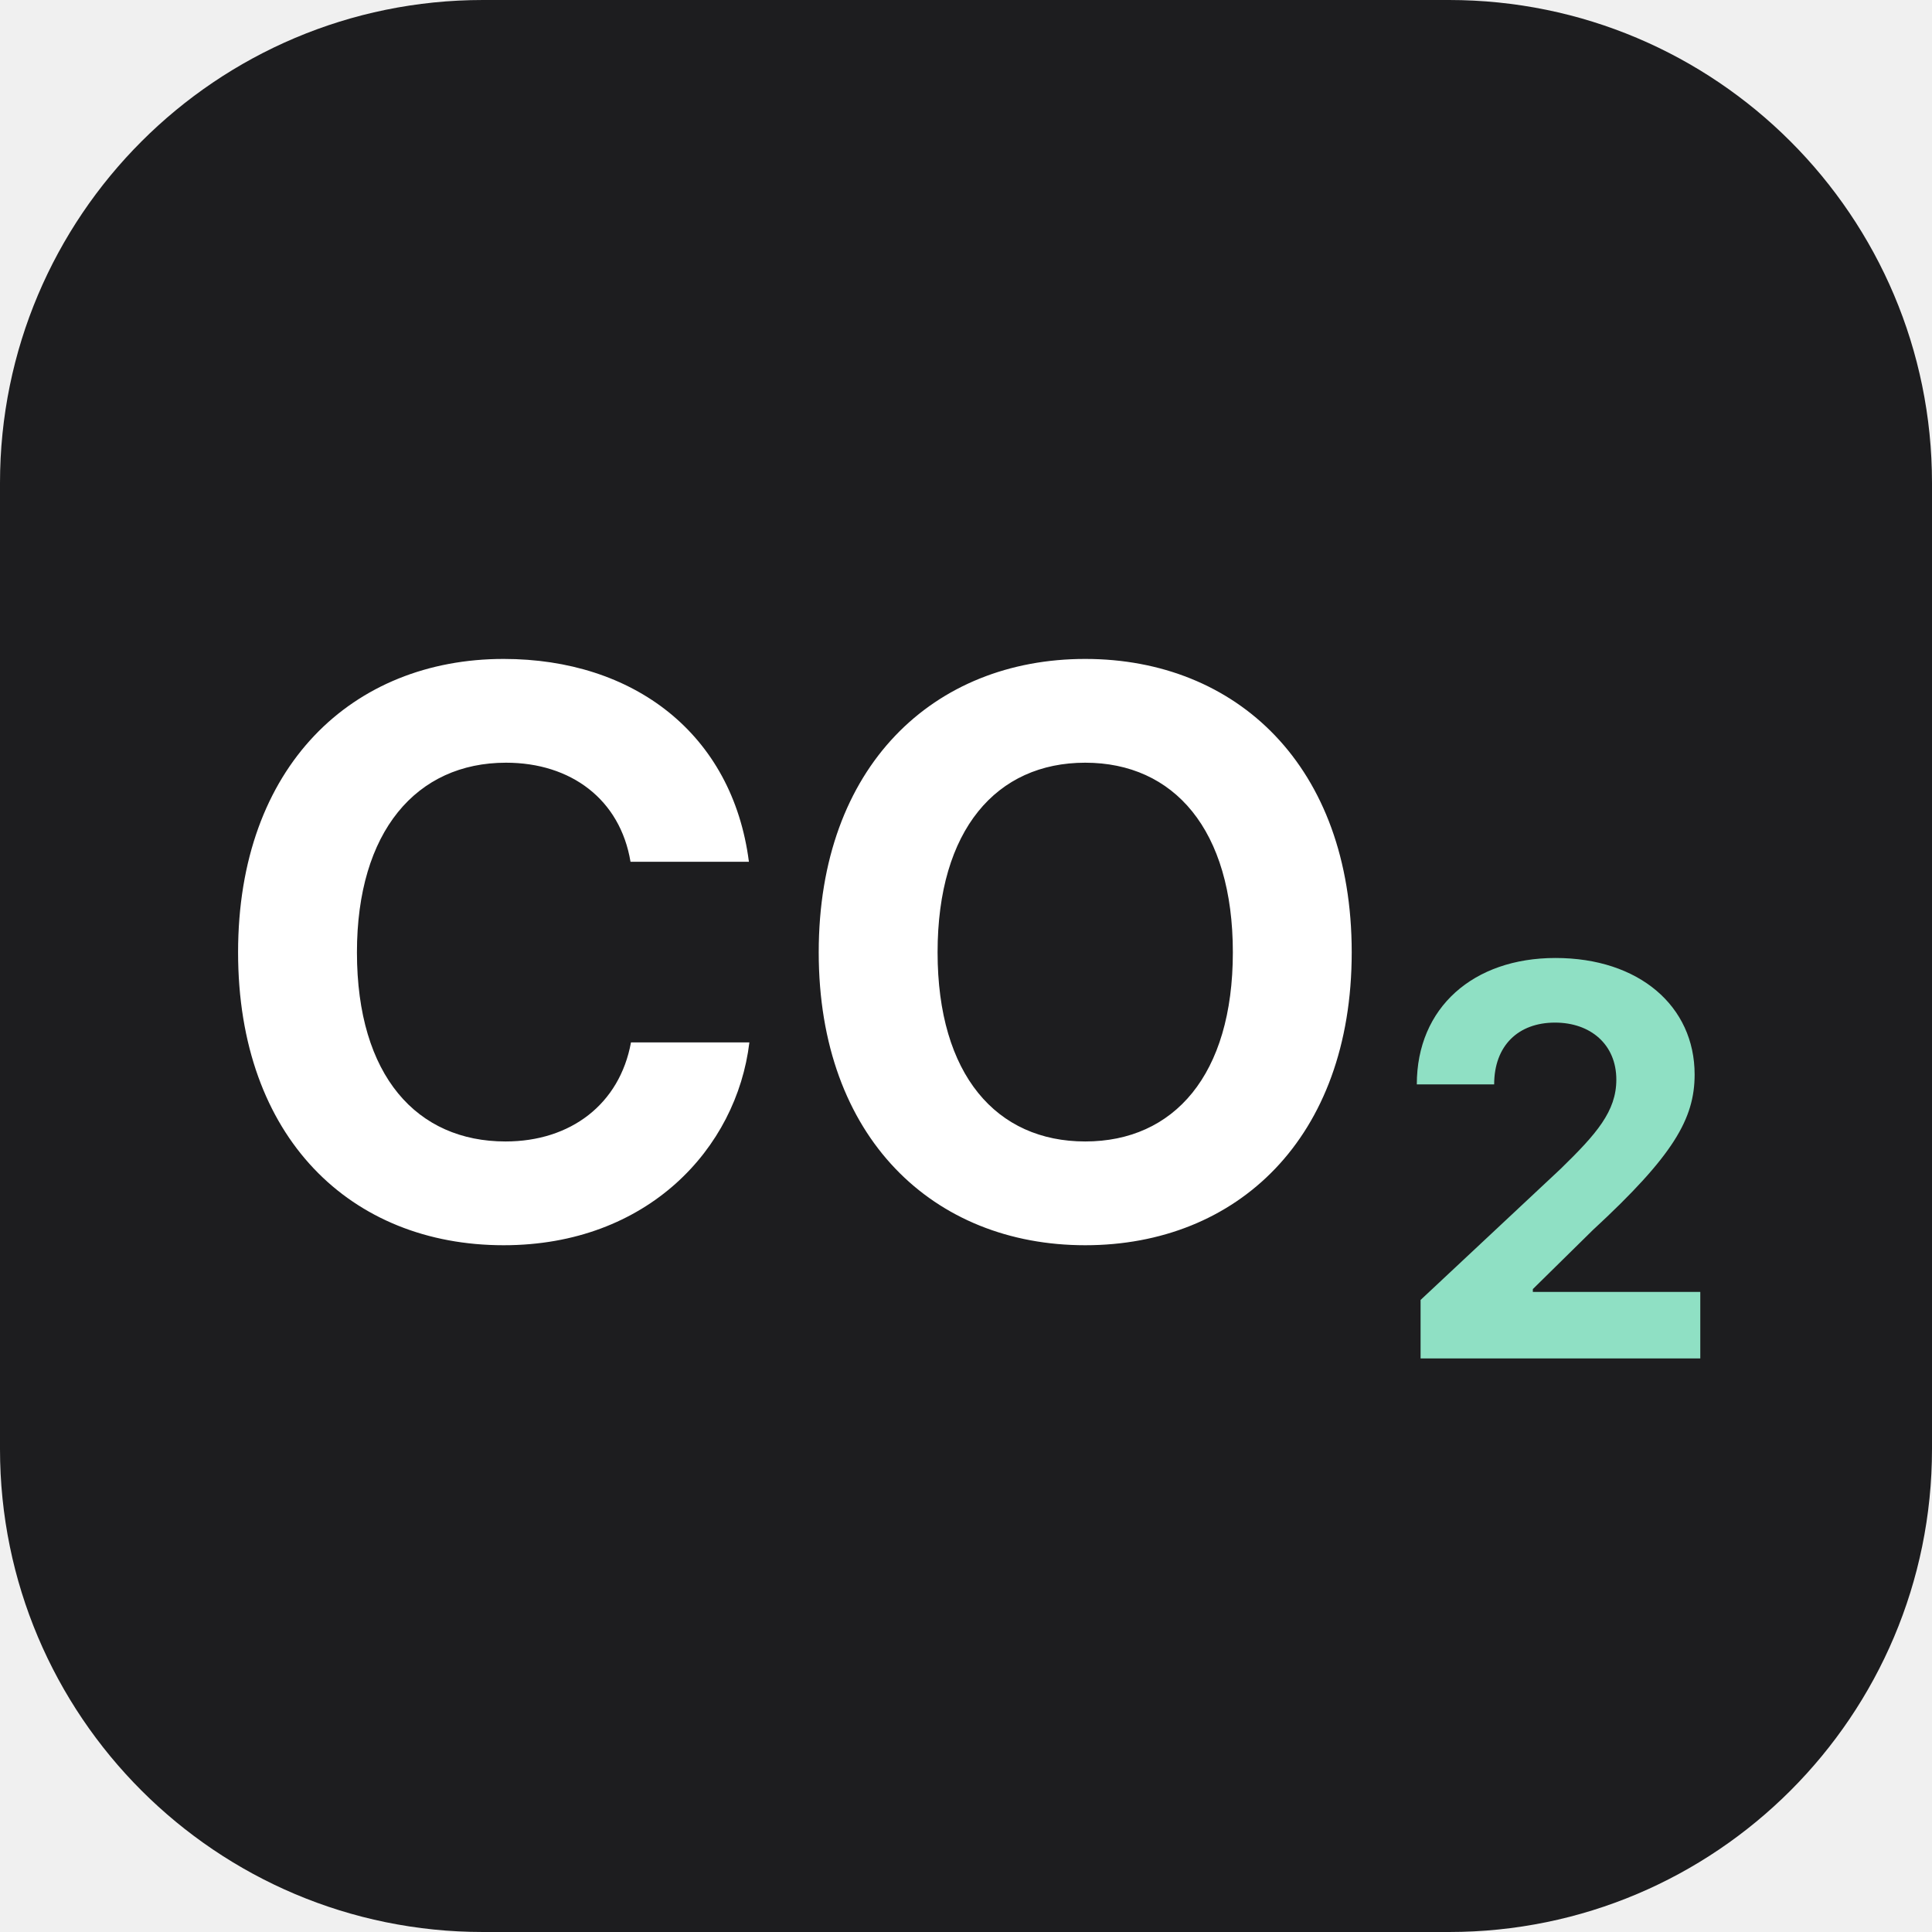
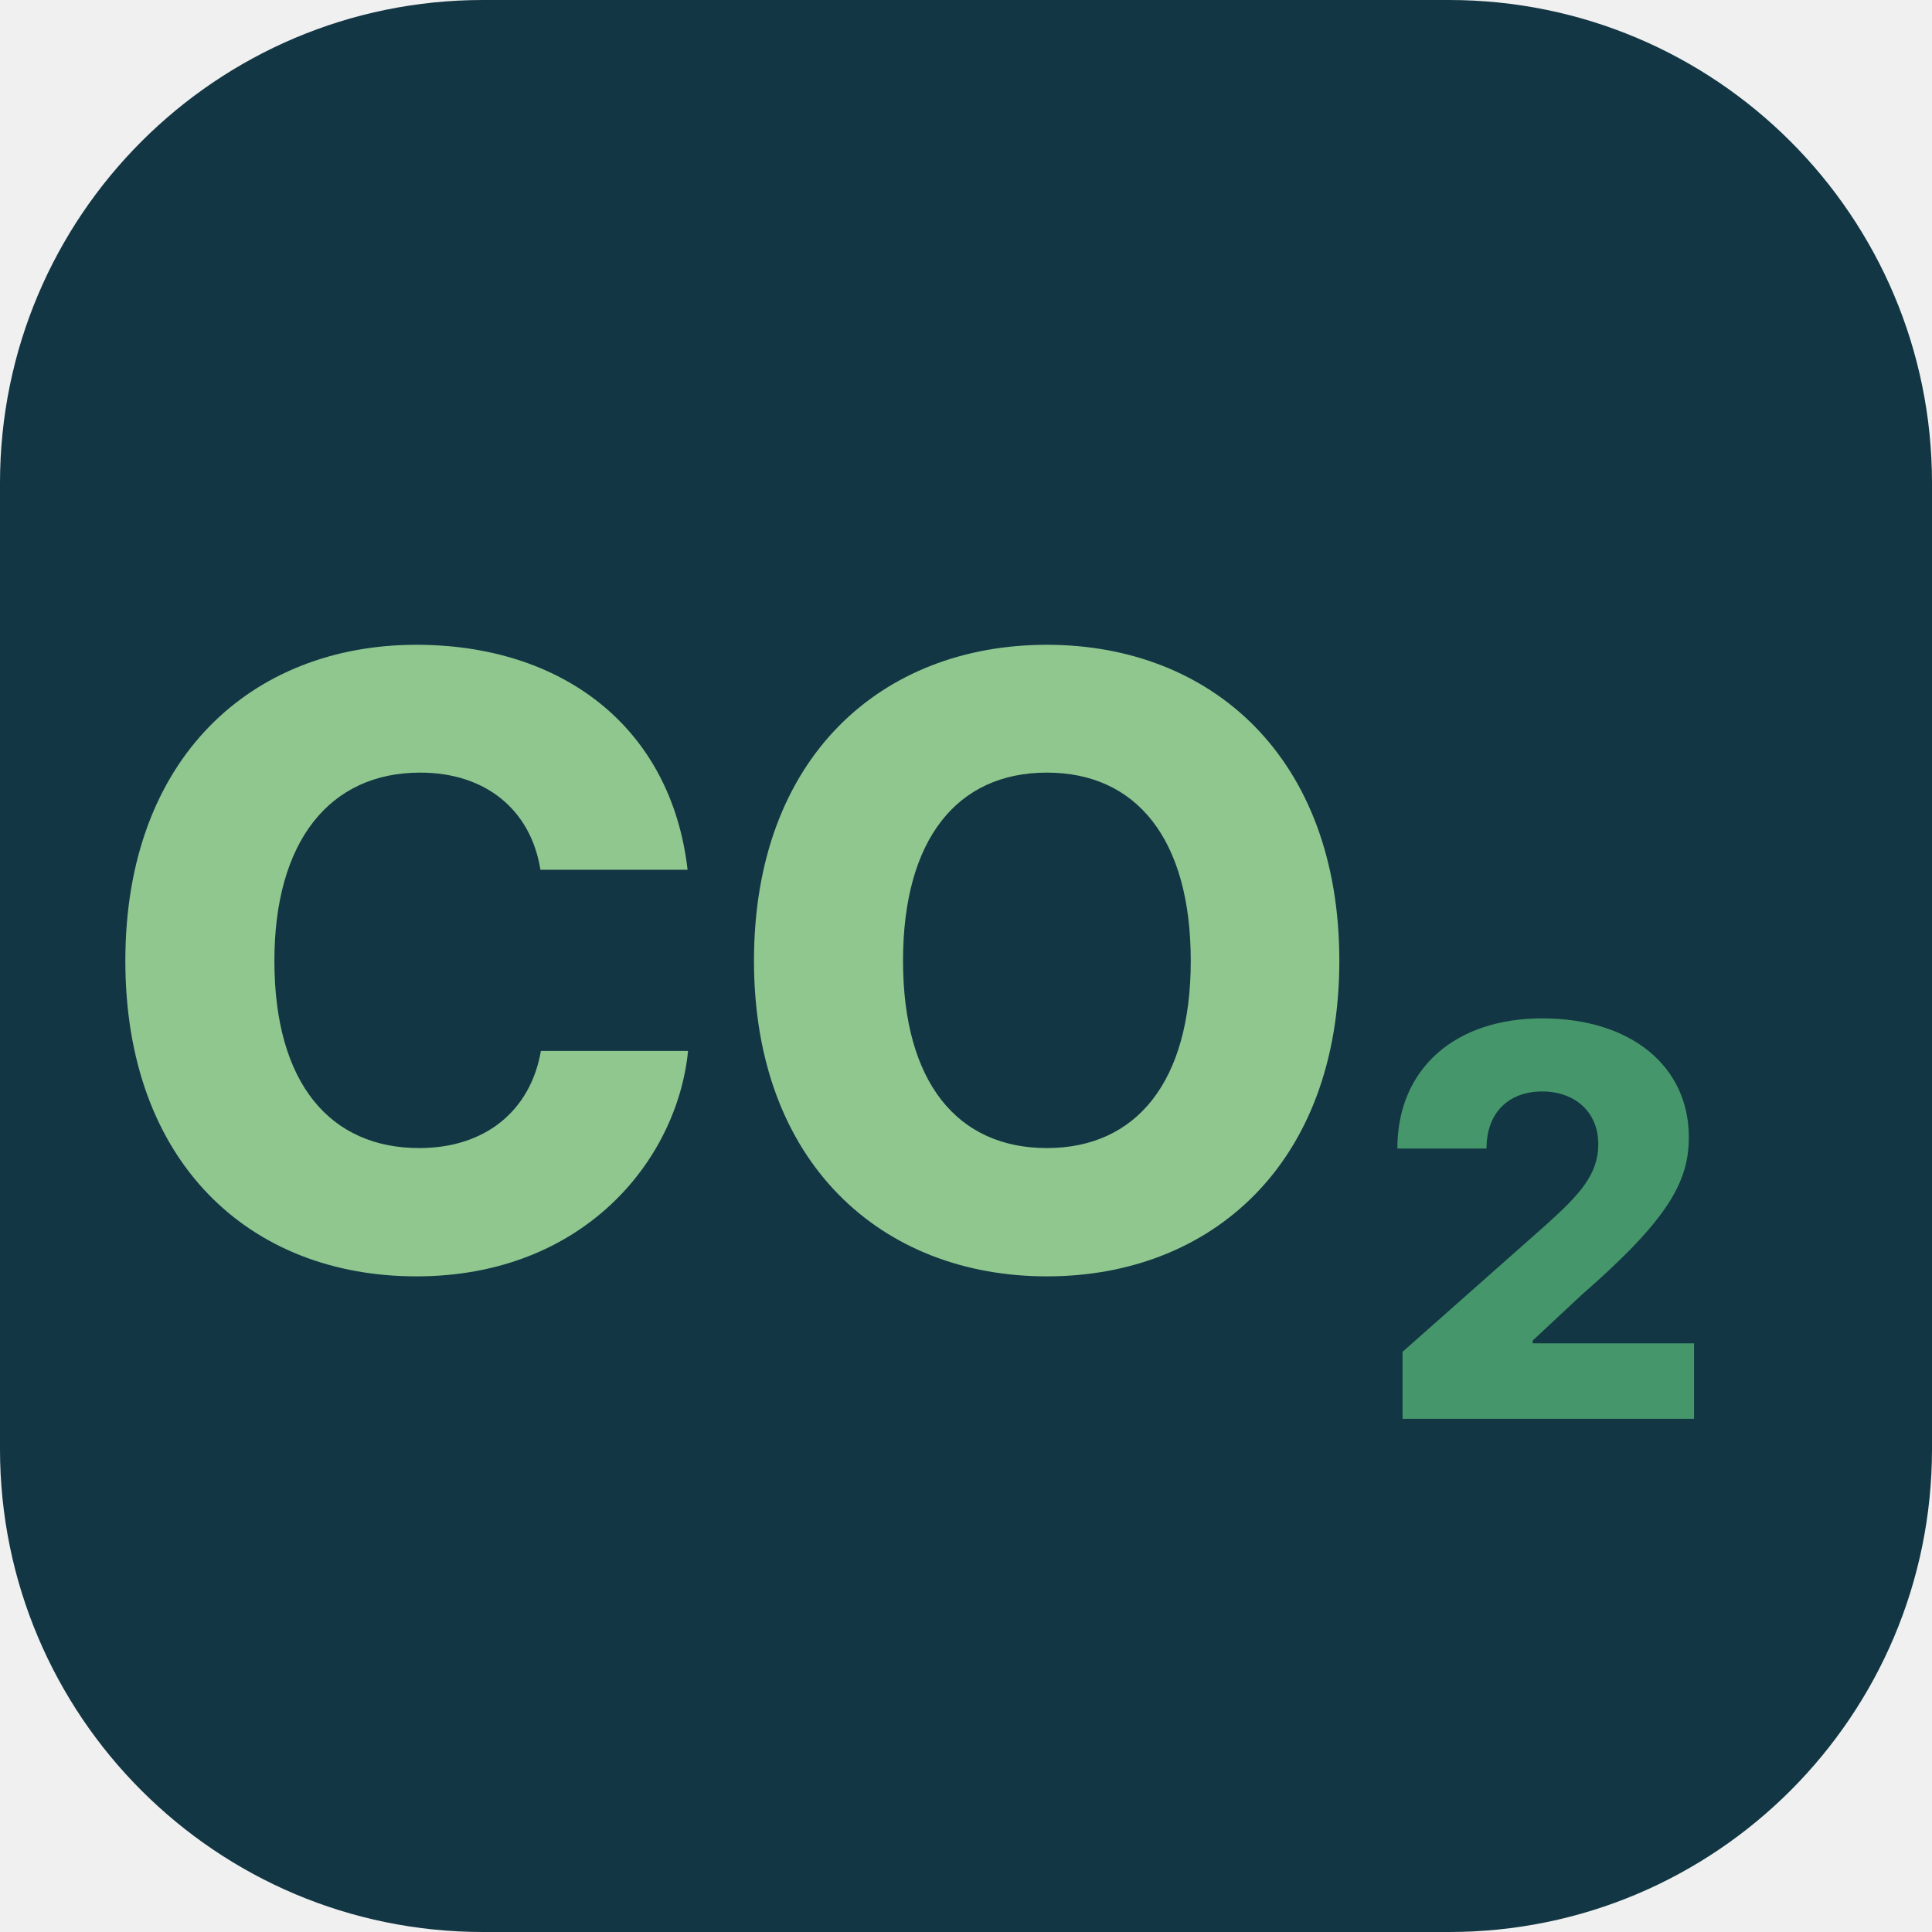
<svg xmlns="http://www.w3.org/2000/svg" viewBox="0 0 64 64">
-   <rect width="64" height="64" rx="16" fill="#1d1d1f" />
-   <text x="32" y="41" text-anchor="middle" font-family="Inter,Helvetica,Arial,sans-serif" font-weight="700" font-size="26" fill="#fff">CO<tspan fill="#8fe0c4" font-size="18" dy="4">2</tspan>
+   <rect width="64" height="64" rx="16" fill="#123644" />
+   <text x="30" y="42" text-anchor="middle" font-family="Inter,Helvetica,Arial,sans-serif" font-weight="800" font-size="28" fill="#8fc78f">CO<tspan fill="#45966a" font-size="18" dy="5">2</tspan>
  </text>
</svg>
